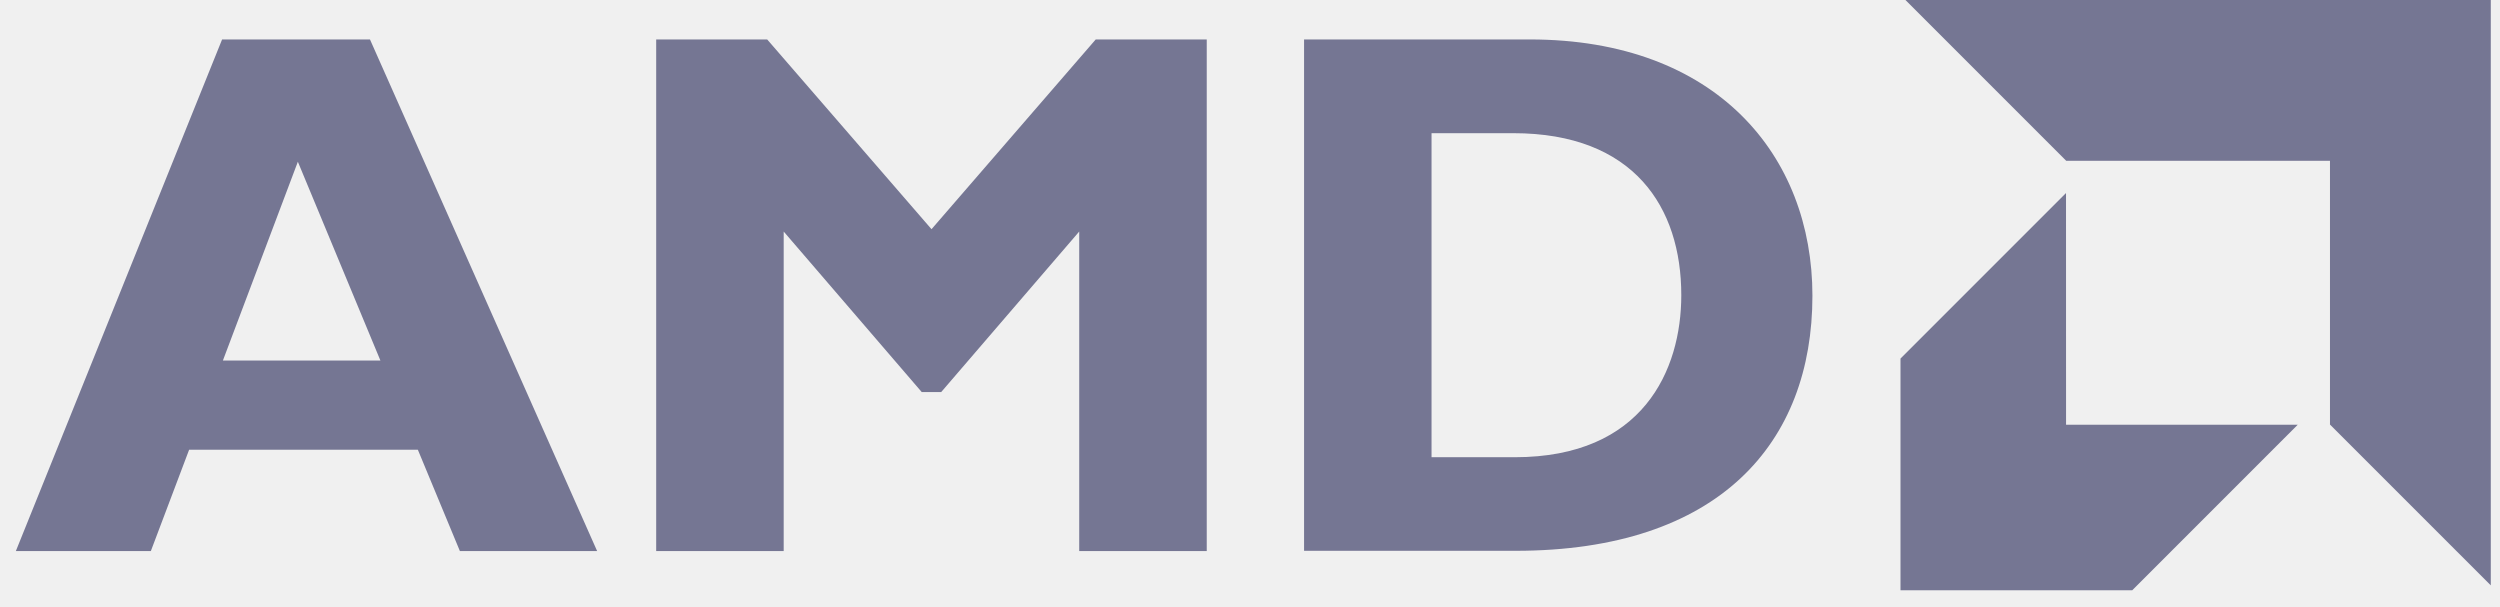
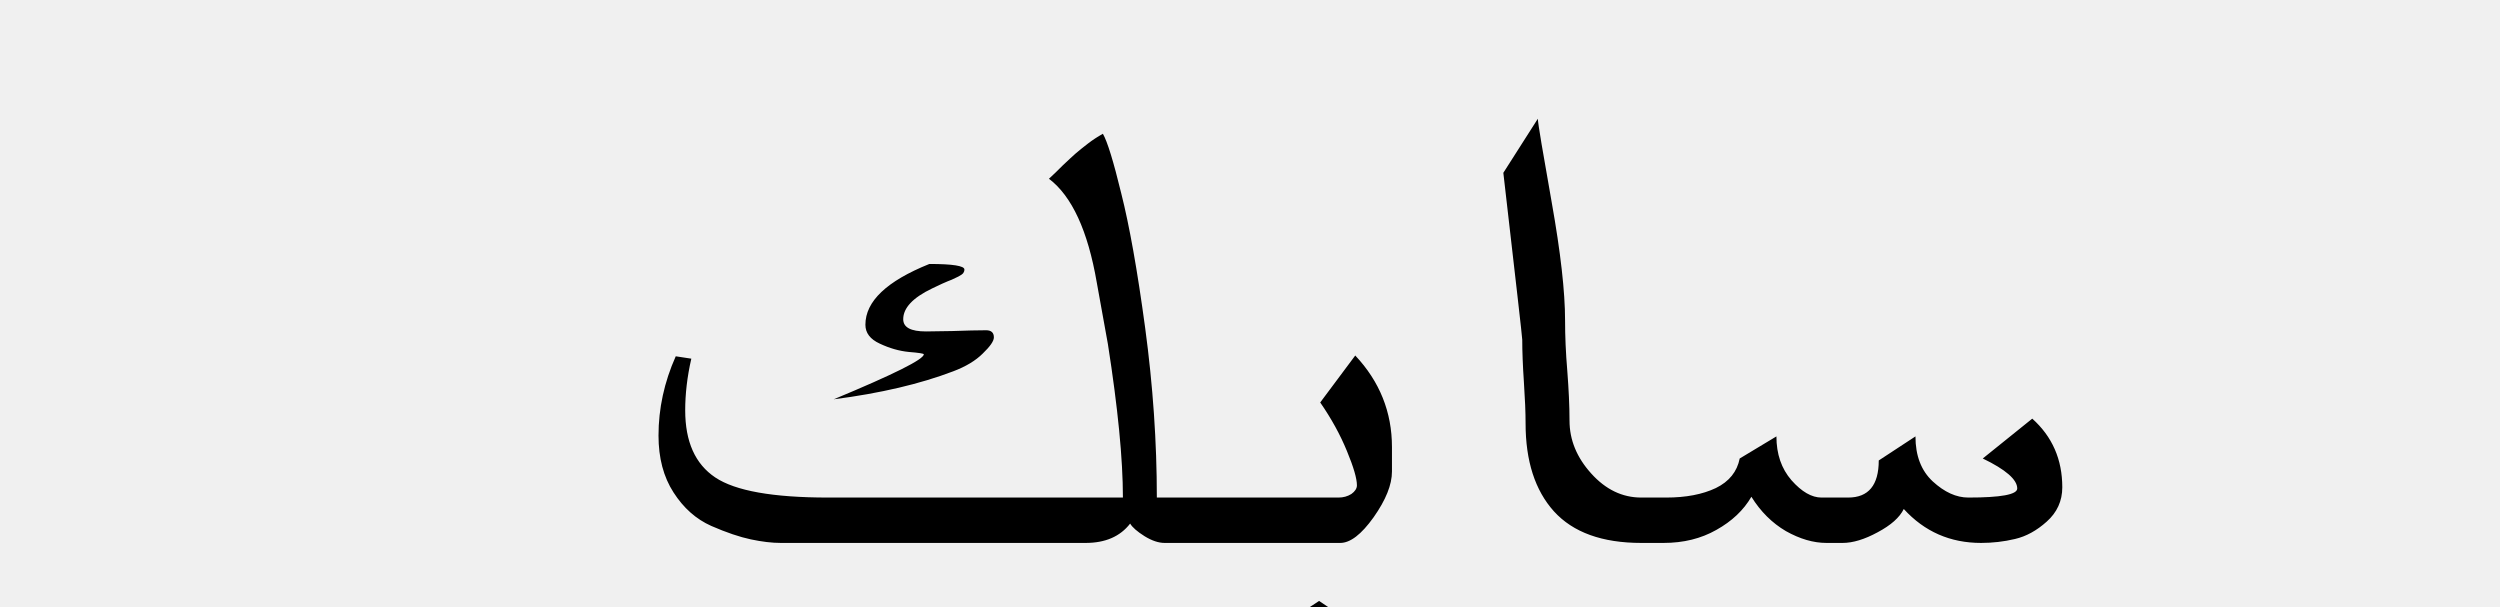
- <svg xmlns="http://www.w3.org/2000/svg" width="99" height="24" viewBox="0 0 99 24" fill="none">
-   <g clip-path="url(#clip0_14_25)">
-     <path d="M23.646 21.821H18.211L16.547 17.81H7.489L5.974 21.821H0.628L8.795 1.562H14.651L23.646 21.821ZM11.795 6.405L8.827 14.276H15.064L11.795 6.405ZM43.391 1.562H47.787V21.821H42.737V9.169L37.272 15.525H36.5L31.034 9.169V21.821H25.985V1.562H30.381L36.888 9.076L43.391 1.562ZM60.58 1.562C67.976 1.562 71.772 6.165 71.772 11.712C71.772 17.533 68.089 21.812 60.012 21.812H51.641V1.562H60.58ZM56.689 18.106H59.986C65.061 18.106 66.579 14.66 66.579 11.689C66.579 8.213 64.708 5.274 59.927 5.274H56.689V18.106ZM81.822 6.368L75.456 0H98.635V23.18L92.267 16.812V6.368H81.822ZM81.814 7.644L75.26 14.199V23.375H84.436L90.99 16.82H81.816L81.814 7.644Z" fill="#757693" />
-   </g>
+ <svg xmlns="http://www.w3.org/2000/svg" width="99" height="24">
  <defs>
    <clipPath id="clip0_14_25">
-       <rect width="98.007" height="23.375" fill="white" transform="translate(0.627991)" />
+       <rect fill="white" height="23.38" id="svg_1" transform="translate(0.627991)" width="98.01" />
    </clipPath>
  </defs>
+   <g class="layer">
+     <text fill="#000000" font-family="Serif" font-size="24" id="svg_4" stroke="#000000" stroke-width="0" text-anchor="middle" transform="matrix(1.40957 0 0 1 -11.5631 0)" x="46.08" xml:space="preserve" y="21.5">سابك</text>
+   </g>
</svg>
